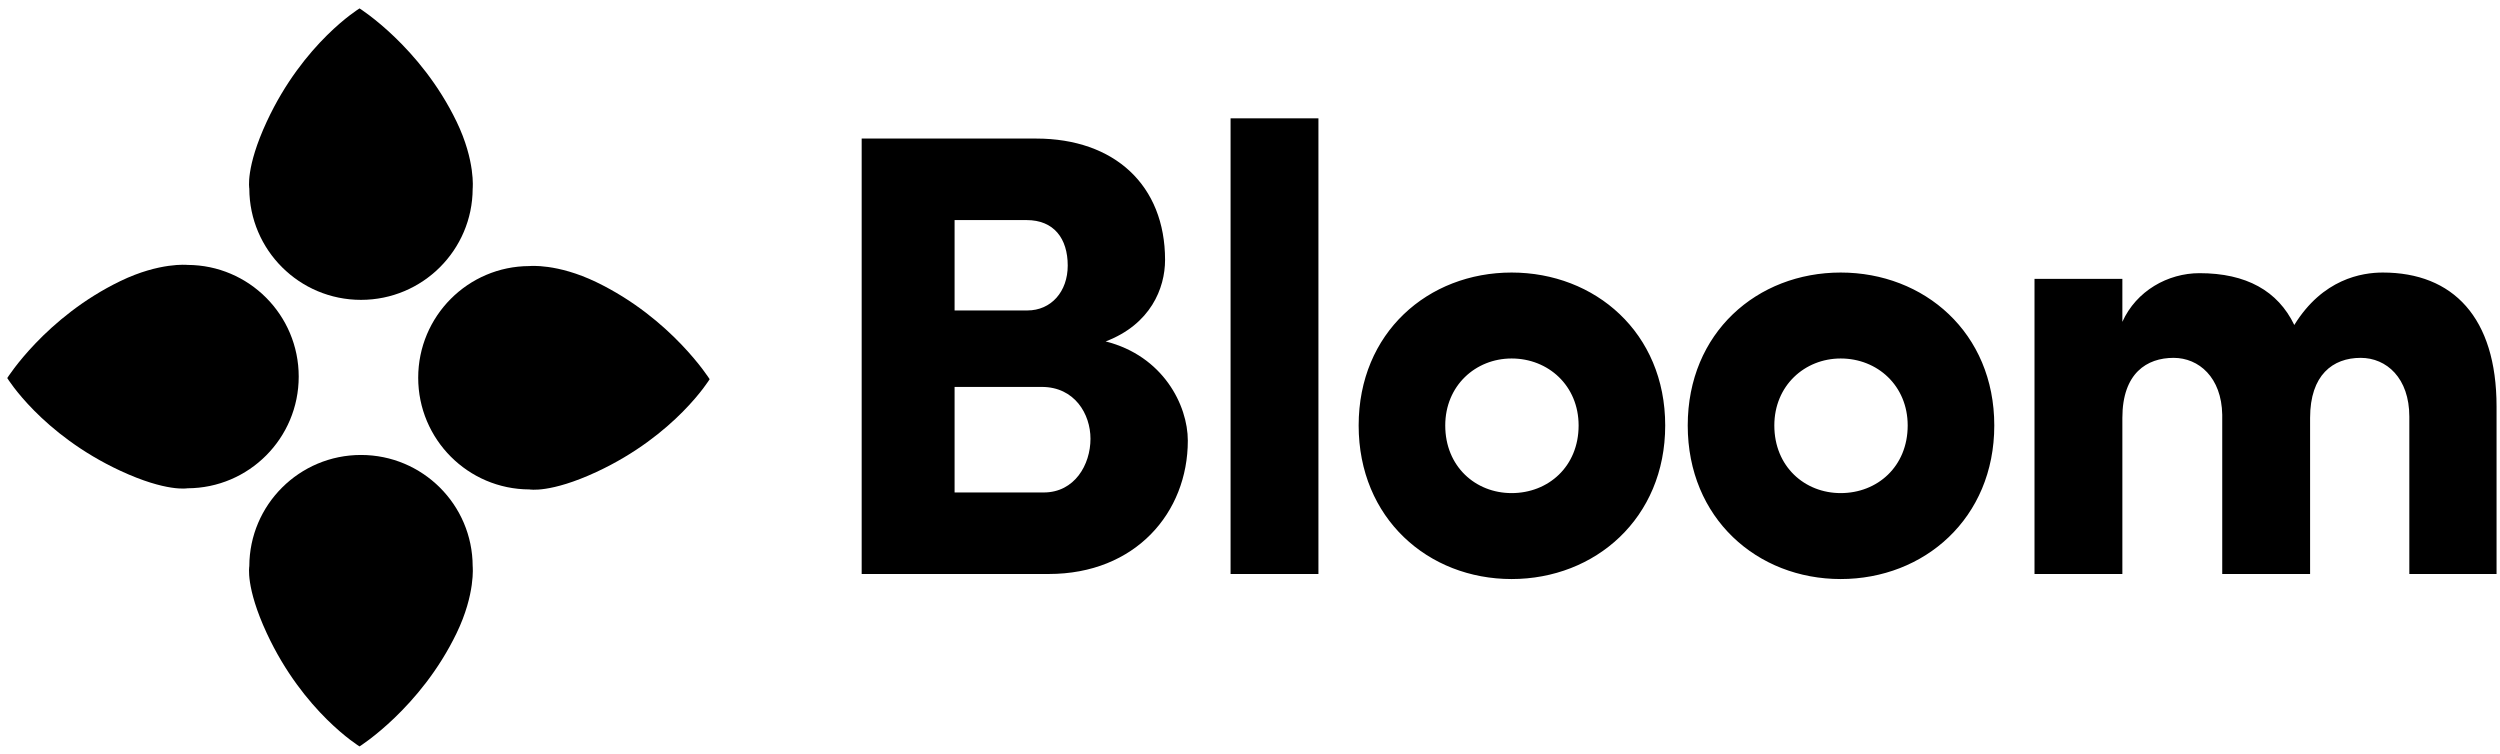
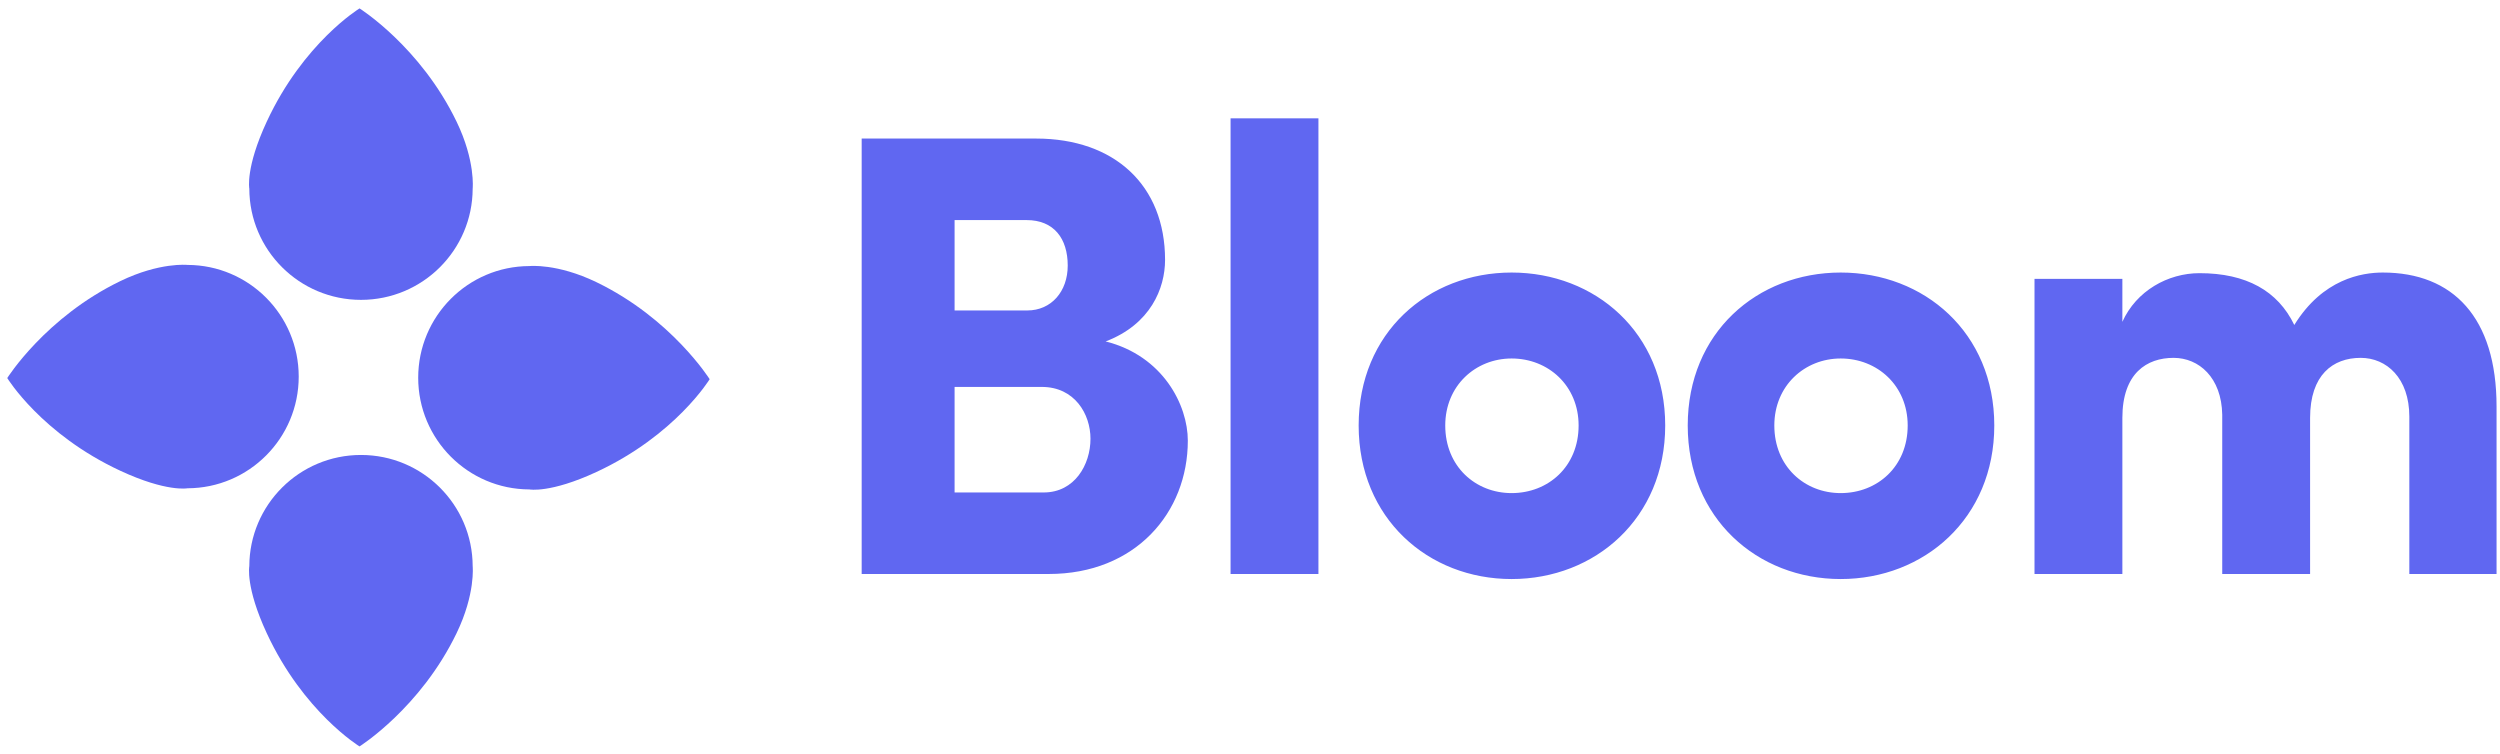
<svg xmlns="http://www.w3.org/2000/svg" viewBox="0 0 2176 656" version="1.1">
  <defs />
-   <g id="Full-Logo" stroke="none" stroke-width="1" fill="currentColor" fill-rule="evenodd">
-     <g id="Logo" transform="translate(-43, -24)" fill="currentColor">
+   <g id="Full-Logo" stroke="none" stroke-width="1" fill="#6067f1" fill-rule="evenodd">
+     <g id="Logo" transform="translate(-43, -24)" fill="#6067f1">
      <g id="Leaf" transform="translate(260, -27)">
        <path d="M194.416,215.193 C194.258,268.685                   150.797,312 97.208,312 C43.619,312                   0.158,268.685 0,215.193                   C2.08721929e-14,215.193 -3.503,197.114                   15.18,156.875 C47.119,88.083                   95.942,58.318 95.942,58.318 C95.942,58.318                   148.877,91.559 180.404,156.875 C196.944,191.141                   194.416,215.193 194.416,215.193 Z" id="Combined-Shape" />
      </g>
      <g id="Leaf" transform="translate(357.5, 576) scale(1, -1)               translate(-357.5, -576)               translate(260, 420)">
        <path d="M194.416,215.193 C194.258,268.685                 150.797,312 97.208,312 C43.619,312 0.158,268.685                 0,215.193 C2.08721929e-14,215.193 -3.503,197.114                 15.18,156.875 C47.119,88.083 95.942,58.318                 95.942,58.318 C95.942,58.318 148.877,91.559                 180.404,156.875 C196.944,191.141 194.416,215.193                 194.416,215.193 Z" id="Combined-Shape" />
      </g>
      <g id="Leaf" transform="translate(563, 352.5) scale(1, -1)               rotate(90) translate(-563, -352.5)               translate(465.5, 196.5)">
        <path d="M194.416,215.193 C194.258,268.685 150.797,312                 97.208,312 C43.619,312 0.158,268.685                 0,215.193 C2.08721929e-14,215.193                 -3.503,197.114 15.18,156.875 C47.119,88.083                 95.942,58.318 95.942,58.318 C95.942,58.318                 148.877,91.559 180.404,156.875 C196.944,191.141                 194.416,215.193 194.416,215.193 Z" id="Combined-Shape" />
      </g>
      <g id="Leaf" transform="translate(147, 351.5)               scale(-1, -1) rotate(90) translate(-147, -351.5)               translate(49.5, 195.5)">
        <path d="M194.416,215.193 C194.258,268.685 150.797,312                 97.208,312 C43.619,312 0.158,268.685                 0,215.193 C2.08721929e-14,215.193                 -3.503,197.114 15.18,156.875 C47.119,88.083                 95.942,58.318 95.942,58.318 C95.942,58.318                 148.877,91.559 180.404,156.875 C196.944,191.141                 194.416,215.193 194.416,215.193 Z" id="Combined-Shape" />
      </g>
    </g>
-     <path d="M1014.074,226.215 C1014.074,250.968 1001.421,282.322             962.36,297.174 C1012.424,309.826 1033.88,352.731             1033.88,383.535 C1033.88,446.243 988.217,499.599             912.846,499.599 L750,499.599 L750,120.602 L901.843,120.602             C970.062,120.602 1014.074,161.307 1014.074,226.215 Z M830.873,270.221             L894.141,270.221 C915.046,270.221 929.35,253.719 929.35,231.166             C929.35,207.513 917.247,191.561 893.59,191.561             L830.873,191.561 L830.873,270.221 Z M906.794,336.779             L830.873,336.779 L830.873,428.641 L908.445,428.641             C935.402,428.641 949.156,404.438 949.156,381.885             C949.156,360.432 935.402,336.779 906.794,336.779 Z             M1071.09,103 L1071.09,499.599 L1147.562,499.599 L1147.562,103             L1071.09,103 Z M1315.709,429.191 C1347.618,429.191             1374.025,406.088 1374.025,370.333 C1374.025,335.679             1347.618,312.026 1315.709,312.026 C1284.35,312.026             1257.943,335.679 1257.943,370.333 C1257.943,406.088             1284.35,429.191 1315.709,429.191 Z M1315.709,504 C1243.089,504             1182.572,451.193 1182.572,370.333 C1182.572,289.473 1243.089,237.217             1315.709,237.217 C1388.329,237.217 1449.397,289.473 1449.397,370.333             C1449.397,451.193 1388.329,504 1315.709,504 Z M1602.14,429.191             C1634.049,429.191 1660.456,406.088 1660.456,370.333 C1660.456,335.679             1634.049,312.026 1602.14,312.026 C1570.781,312.026 1544.373,335.679             1544.373,370.333 C1544.373,406.088 1570.781,429.191 1602.14,429.191 Z             M1602.14,504 C1529.519,504 1469.002,451.193 1469.002,370.333             C1469.002,289.473 1529.519,237.217 1602.14,237.217             C1674.76,237.217 1735.827,289.473 1735.827,370.333             C1735.827,451.193 1674.76,504 1602.14,504 Z M2054.717,311.476             C2077.273,311.476 2097.079,329.078 2097.079,362.632             L2097.079,499.599 L2173,499.599 L2173,353.831 C2173,276.272             2135.039,237.217 2073.972,237.217 C2055.817,237.217             2021.707,242.717 1996.951,282.872 C1982.646,253.169             1955.139,237.767 1914.427,237.767 C1886.92,237.767             1859.412,253.169 1847.308,280.122 L1847.308,242.717             L1770.837,242.717 L1770.837,499.599 L1847.308,499.599             L1847.308,363.733 C1847.308,324.678 1868.764,311.476             1891.871,311.476 C1913.877,311.476 1933.683,328.528             1934.233,360.982 L1934.233,499.599 L2010.704,499.599             L2010.704,363.733 C2010.704,326.328 2030.51,311.476 2054.717,311.476 Z" id="Bloom" fill="currentColor" />
+     <path d="M1014.074,226.215 C1014.074,250.968 1001.421,282.322             962.36,297.174 C1012.424,309.826 1033.88,352.731             1033.88,383.535 C1033.88,446.243 988.217,499.599             912.846,499.599 L750,499.599 L750,120.602 L901.843,120.602             C970.062,120.602 1014.074,161.307 1014.074,226.215 Z M830.873,270.221             L894.141,270.221 C915.046,270.221 929.35,253.719 929.35,231.166             C929.35,207.513 917.247,191.561 893.59,191.561             L830.873,191.561 L830.873,270.221 Z M906.794,336.779             L830.873,336.779 L830.873,428.641 L908.445,428.641             C935.402,428.641 949.156,404.438 949.156,381.885             C949.156,360.432 935.402,336.779 906.794,336.779 Z             M1071.09,103 L1071.09,499.599 L1147.562,499.599 L1147.562,103             L1071.09,103 Z M1315.709,429.191 C1347.618,429.191             1374.025,406.088 1374.025,370.333 C1374.025,335.679             1347.618,312.026 1315.709,312.026 C1284.35,312.026             1257.943,335.679 1257.943,370.333 C1257.943,406.088             1284.35,429.191 1315.709,429.191 Z M1315.709,504 C1243.089,504             1182.572,451.193 1182.572,370.333 C1182.572,289.473 1243.089,237.217             1315.709,237.217 C1388.329,237.217 1449.397,289.473 1449.397,370.333             C1449.397,451.193 1388.329,504 1315.709,504 Z M1602.14,429.191             C1634.049,429.191 1660.456,406.088 1660.456,370.333 C1660.456,335.679             1634.049,312.026 1602.14,312.026 C1570.781,312.026 1544.373,335.679             1544.373,370.333 C1544.373,406.088 1570.781,429.191 1602.14,429.191 Z             M1602.14,504 C1529.519,504 1469.002,451.193 1469.002,370.333             C1469.002,289.473 1529.519,237.217 1602.14,237.217             C1674.76,237.217 1735.827,289.473 1735.827,370.333             C1735.827,451.193 1674.76,504 1602.14,504 Z M2054.717,311.476             C2077.273,311.476 2097.079,329.078 2097.079,362.632             L2097.079,499.599 L2173,499.599 L2173,353.831 C2173,276.272             2135.039,237.217 2073.972,237.217 C2055.817,237.217             2021.707,242.717 1996.951,282.872 C1982.646,253.169             1955.139,237.767 1914.427,237.767 C1886.92,237.767             1859.412,253.169 1847.308,280.122 L1847.308,242.717             L1770.837,242.717 L1770.837,499.599 L1847.308,499.599             L1847.308,363.733 C1847.308,324.678 1868.764,311.476             1891.871,311.476 C1913.877,311.476 1933.683,328.528             1934.233,360.982 L1934.233,499.599 L2010.704,499.599             L2010.704,363.733 C2010.704,326.328 2030.51,311.476 2054.717,311.476 Z" id="Bloom" fill="#6067f1" />
  </g>
</svg>
